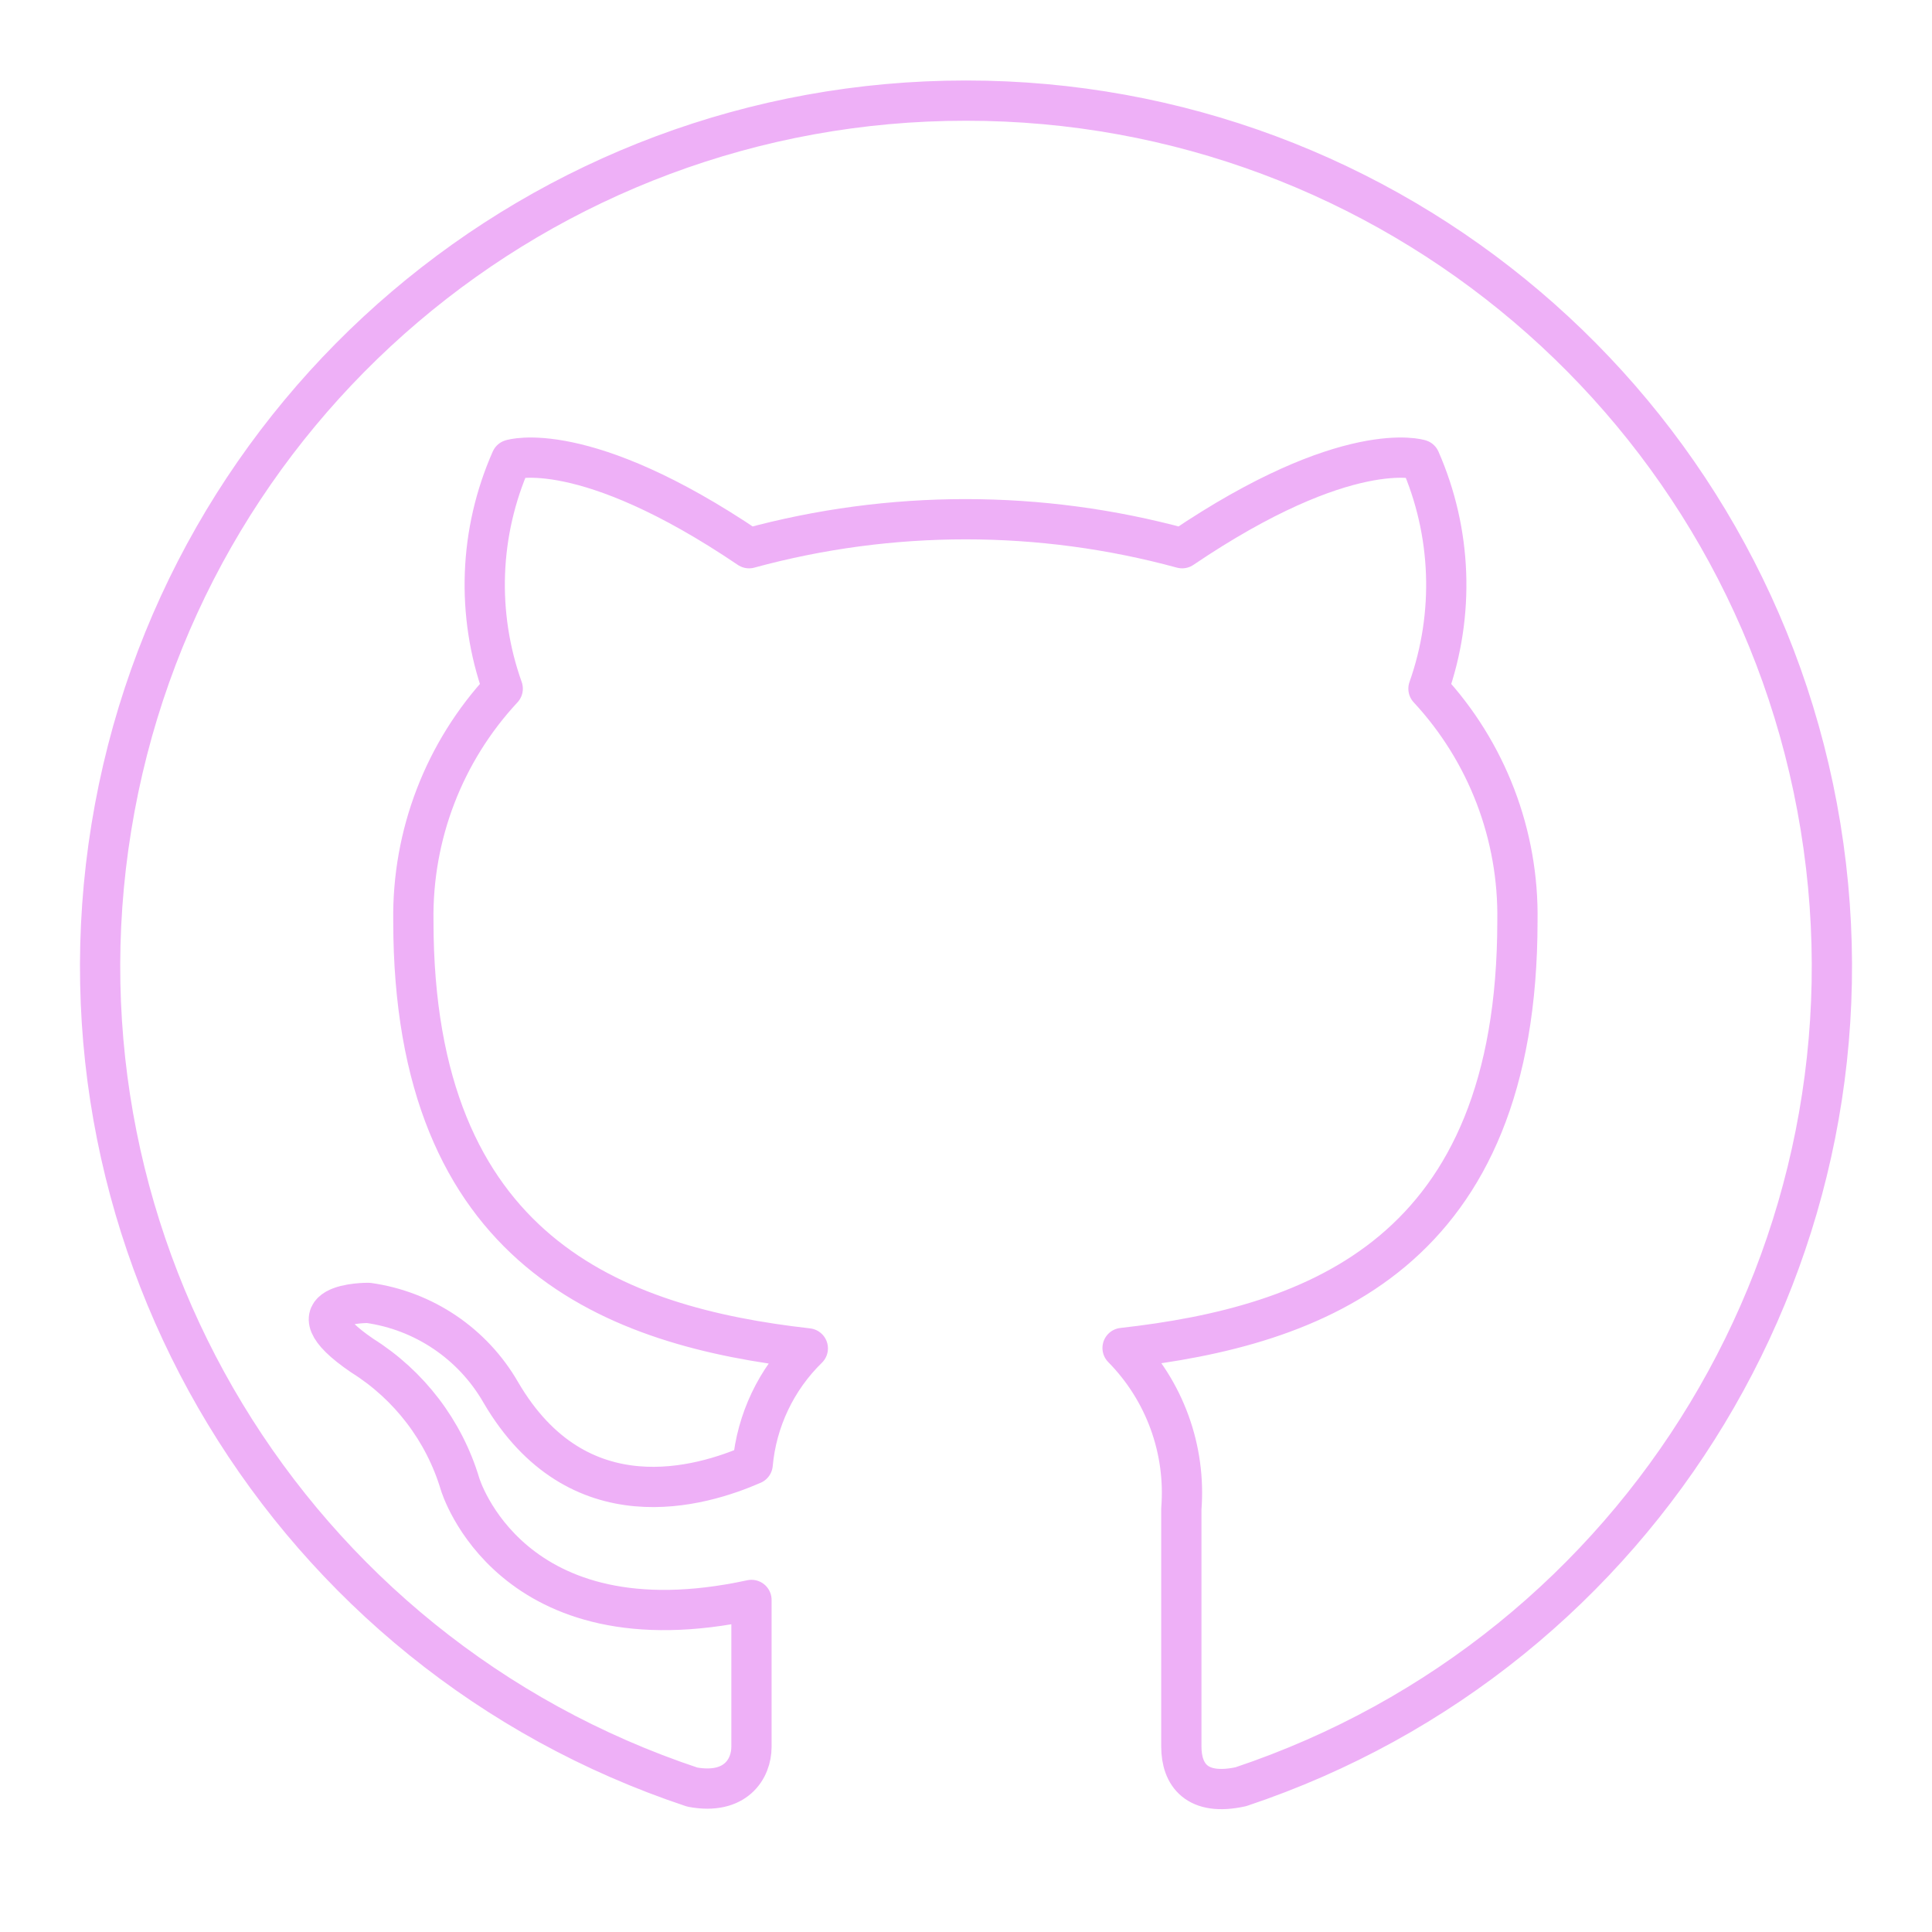
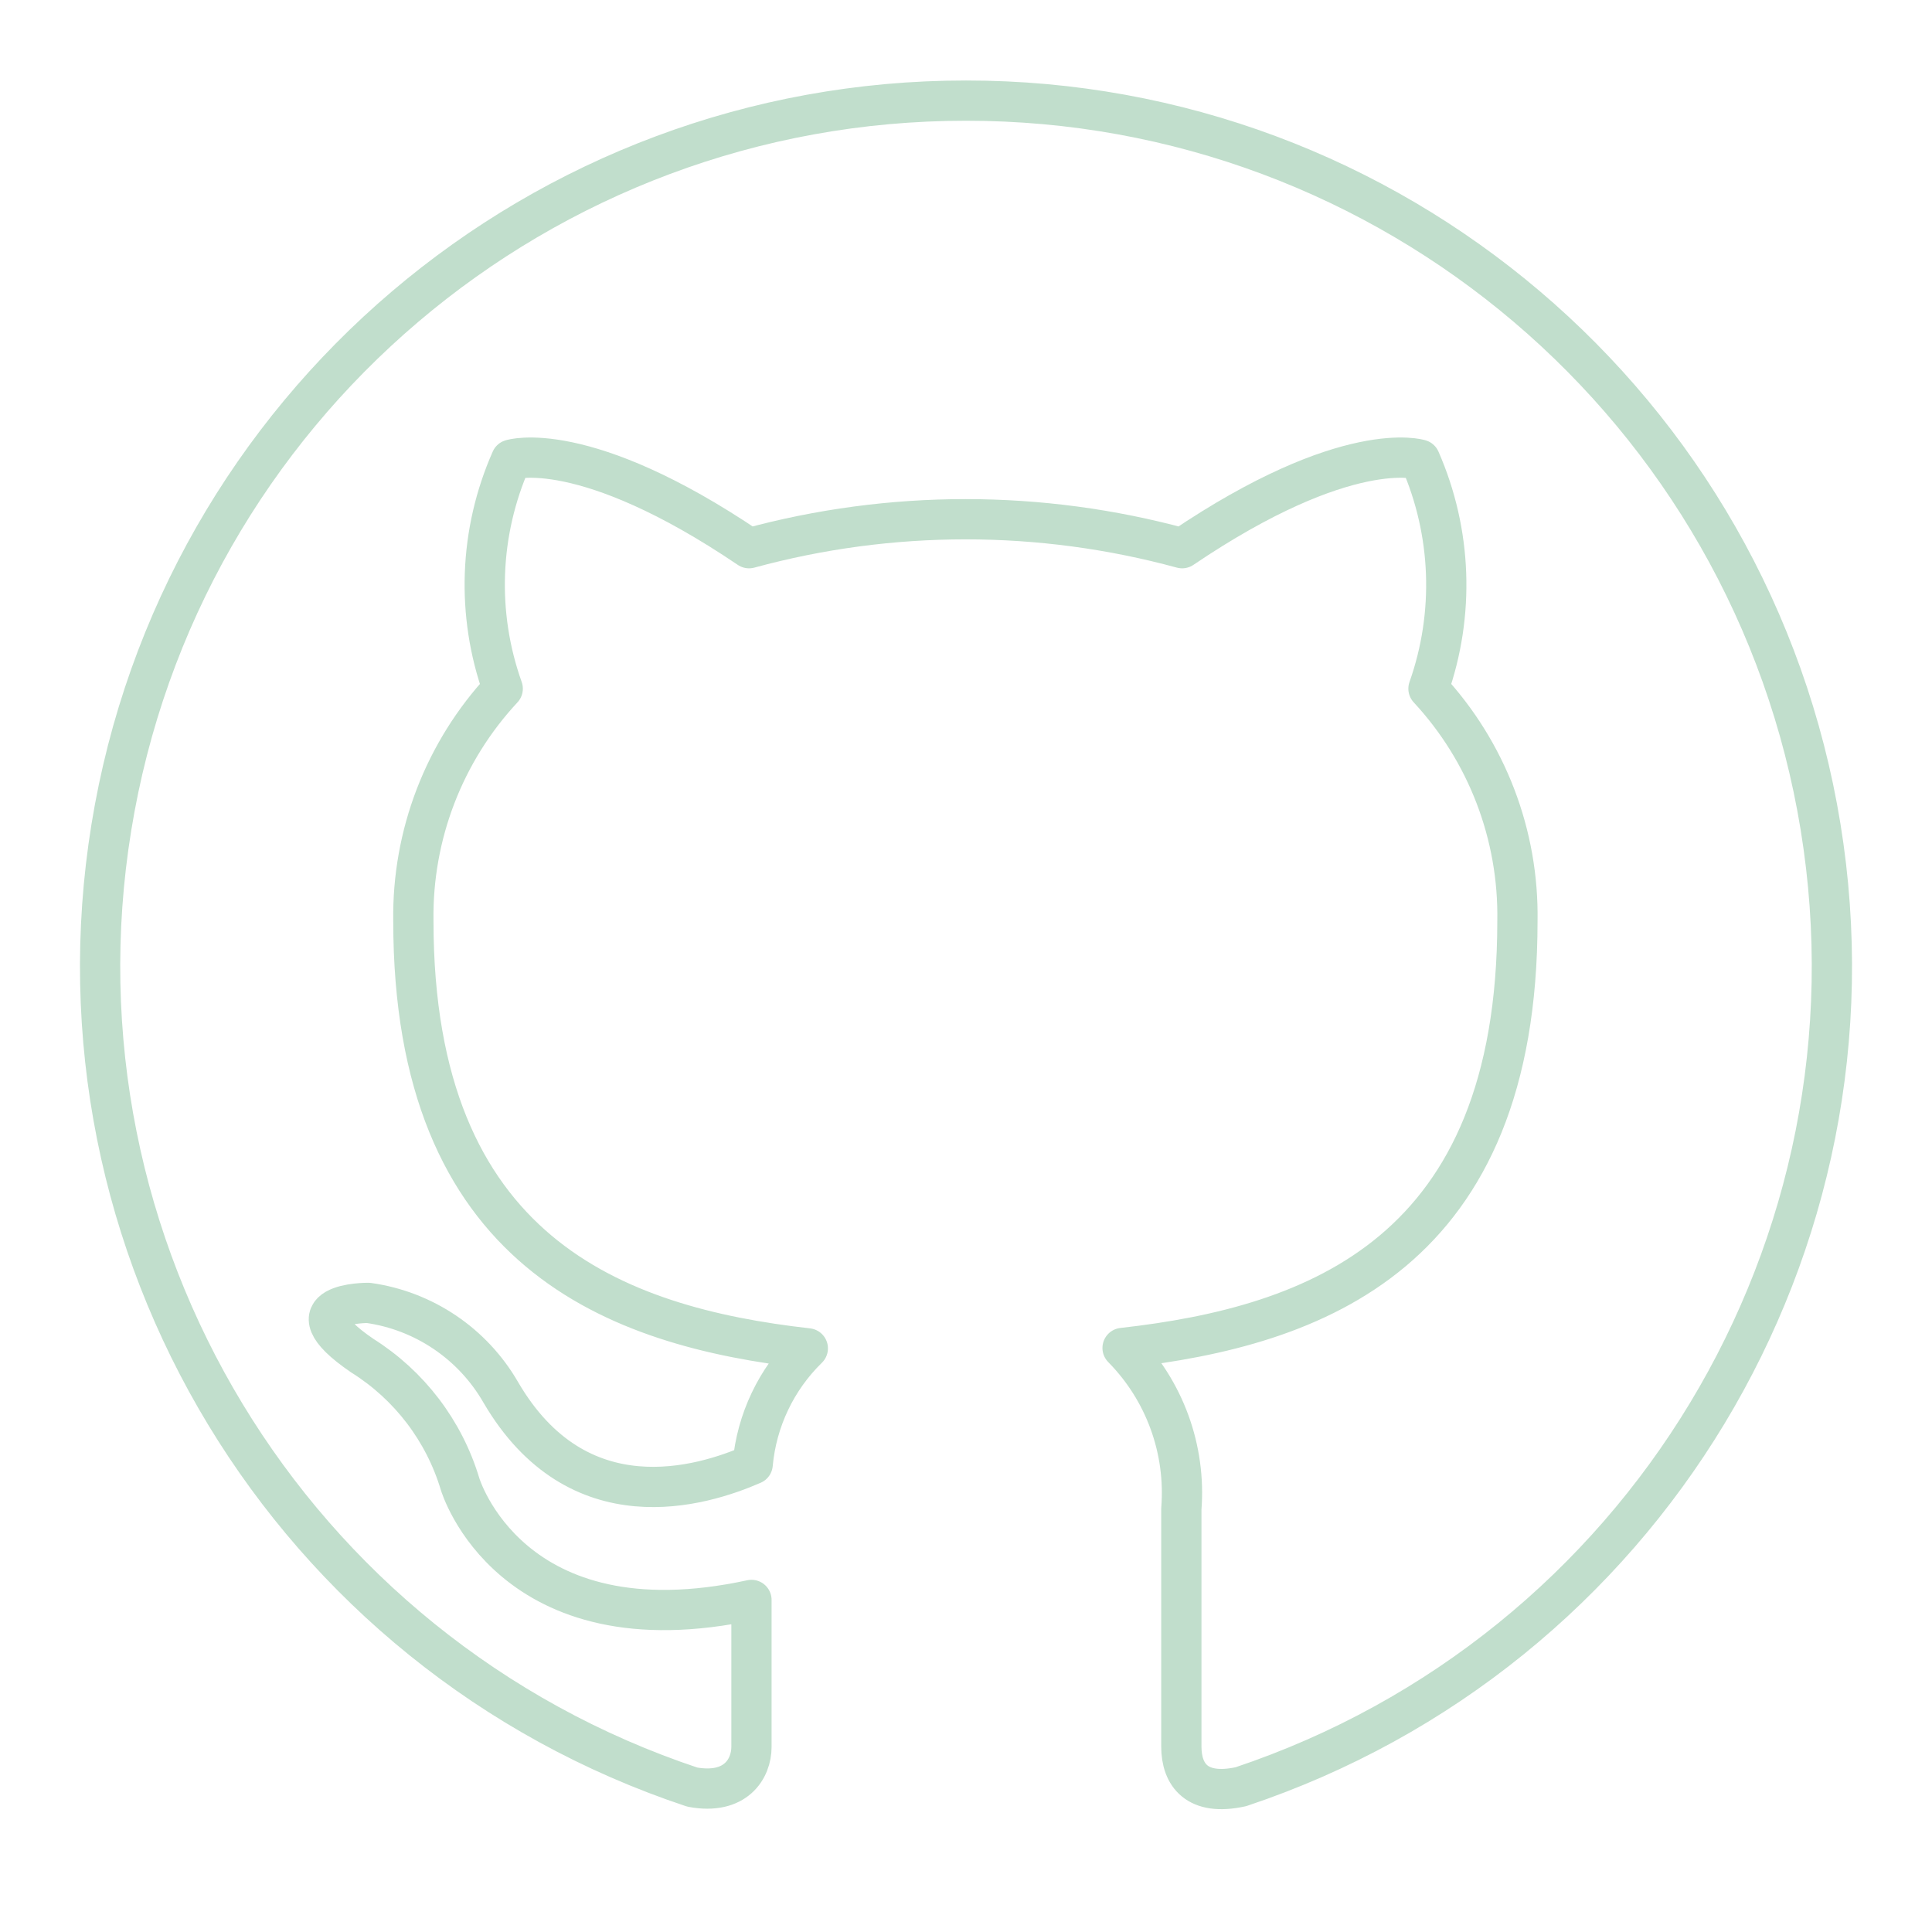
<svg xmlns="http://www.w3.org/2000/svg" width="800px" height="800px" viewBox="0 0 48 48" id="Layer_2" data-name="Layer 2" version="1.1">
  <defs id="defs4">
    <style id="style2">.cls-1{fill:none;stroke:#000000;stroke-linecap:round;stroke-linejoin:round;fill-rule:evenodd;}</style>
  </defs>
-   <path class="cls-1" d="m 24,2.5 a 21.5,21.5 0 0 0 -6.8,41.9 c 1.08,0.2 1.47,-0.46 1.47,-1 0,-0.54 0,-1.86 0,-3.65 -6,1.3 -7.24,-2.88 -7.24,-2.88 A 5.7,5.7 0 0 0 9,33.68 C 7.05,32.35 9.15,32.37 9.15,32.37 a 4.52,4.52 0 0 1 3.29,2.22 c 1.92,3.29 5,2.34 6.26,1.79 a 4.61,4.61 0 0 1 1.37,-2.88 c -4.78,-0.54 -9.8,-2.38 -9.8,-10.62 a 8.29,8.29 0 0 1 2.22,-5.77 7.68,7.68 0 0 1 0.21,-5.69 c 0,0 1.8,-0.58 5.91,2.2 a 20.46,20.46 0 0 1 10.76,0 c 4.11,-2.78 5.91,-2.2 5.91,-2.2 a 7.74,7.74 0 0 1 0.21,5.69 8.28,8.28 0 0 1 2.21,5.77 c 0,8.26 -5,10.07 -9.81,10.61 a 5.12,5.12 0 0 1 1.46,4 c 0,2.87 0,5.19 0,5.9 0,0.71 0.39,1.24 1.48,1 A 21.5,21.5 0 0 0 24,2.5" id="path6" style="stroke:#eeb0f7;stroke-opacity:1" />
+   <path class="cls-1" d="m 24,2.5 a 21.5,21.5 0 0 0 -6.8,41.9 c 1.08,0.2 1.47,-0.46 1.47,-1 0,-0.54 0,-1.86 0,-3.65 -6,1.3 -7.24,-2.88 -7.24,-2.88 A 5.7,5.7 0 0 0 9,33.68 C 7.05,32.35 9.15,32.37 9.15,32.37 a 4.52,4.52 0 0 1 3.29,2.22 c 1.92,3.29 5,2.34 6.26,1.79 a 4.61,4.61 0 0 1 1.37,-2.88 c -4.78,-0.54 -9.8,-2.38 -9.8,-10.62 a 8.29,8.29 0 0 1 2.22,-5.77 7.68,7.68 0 0 1 0.21,-5.69 c 0,0 1.8,-0.58 5.91,2.2 a 20.46,20.46 0 0 1 10.76,0 c 4.11,-2.78 5.91,-2.2 5.91,-2.2 a 7.74,7.74 0 0 1 0.21,5.69 8.28,8.28 0 0 1 2.21,5.77 c 0,8.26 -5,10.07 -9.81,10.61 a 5.12,5.12 0 0 1 1.46,4 c 0,2.87 0,5.19 0,5.9 0,0.71 0.39,1.24 1.48,1 A 21.5,21.5 0 0 0 24,2.5" id="path6" style="stroke:#c1decc;stroke-opacity:1" />
</svg>
